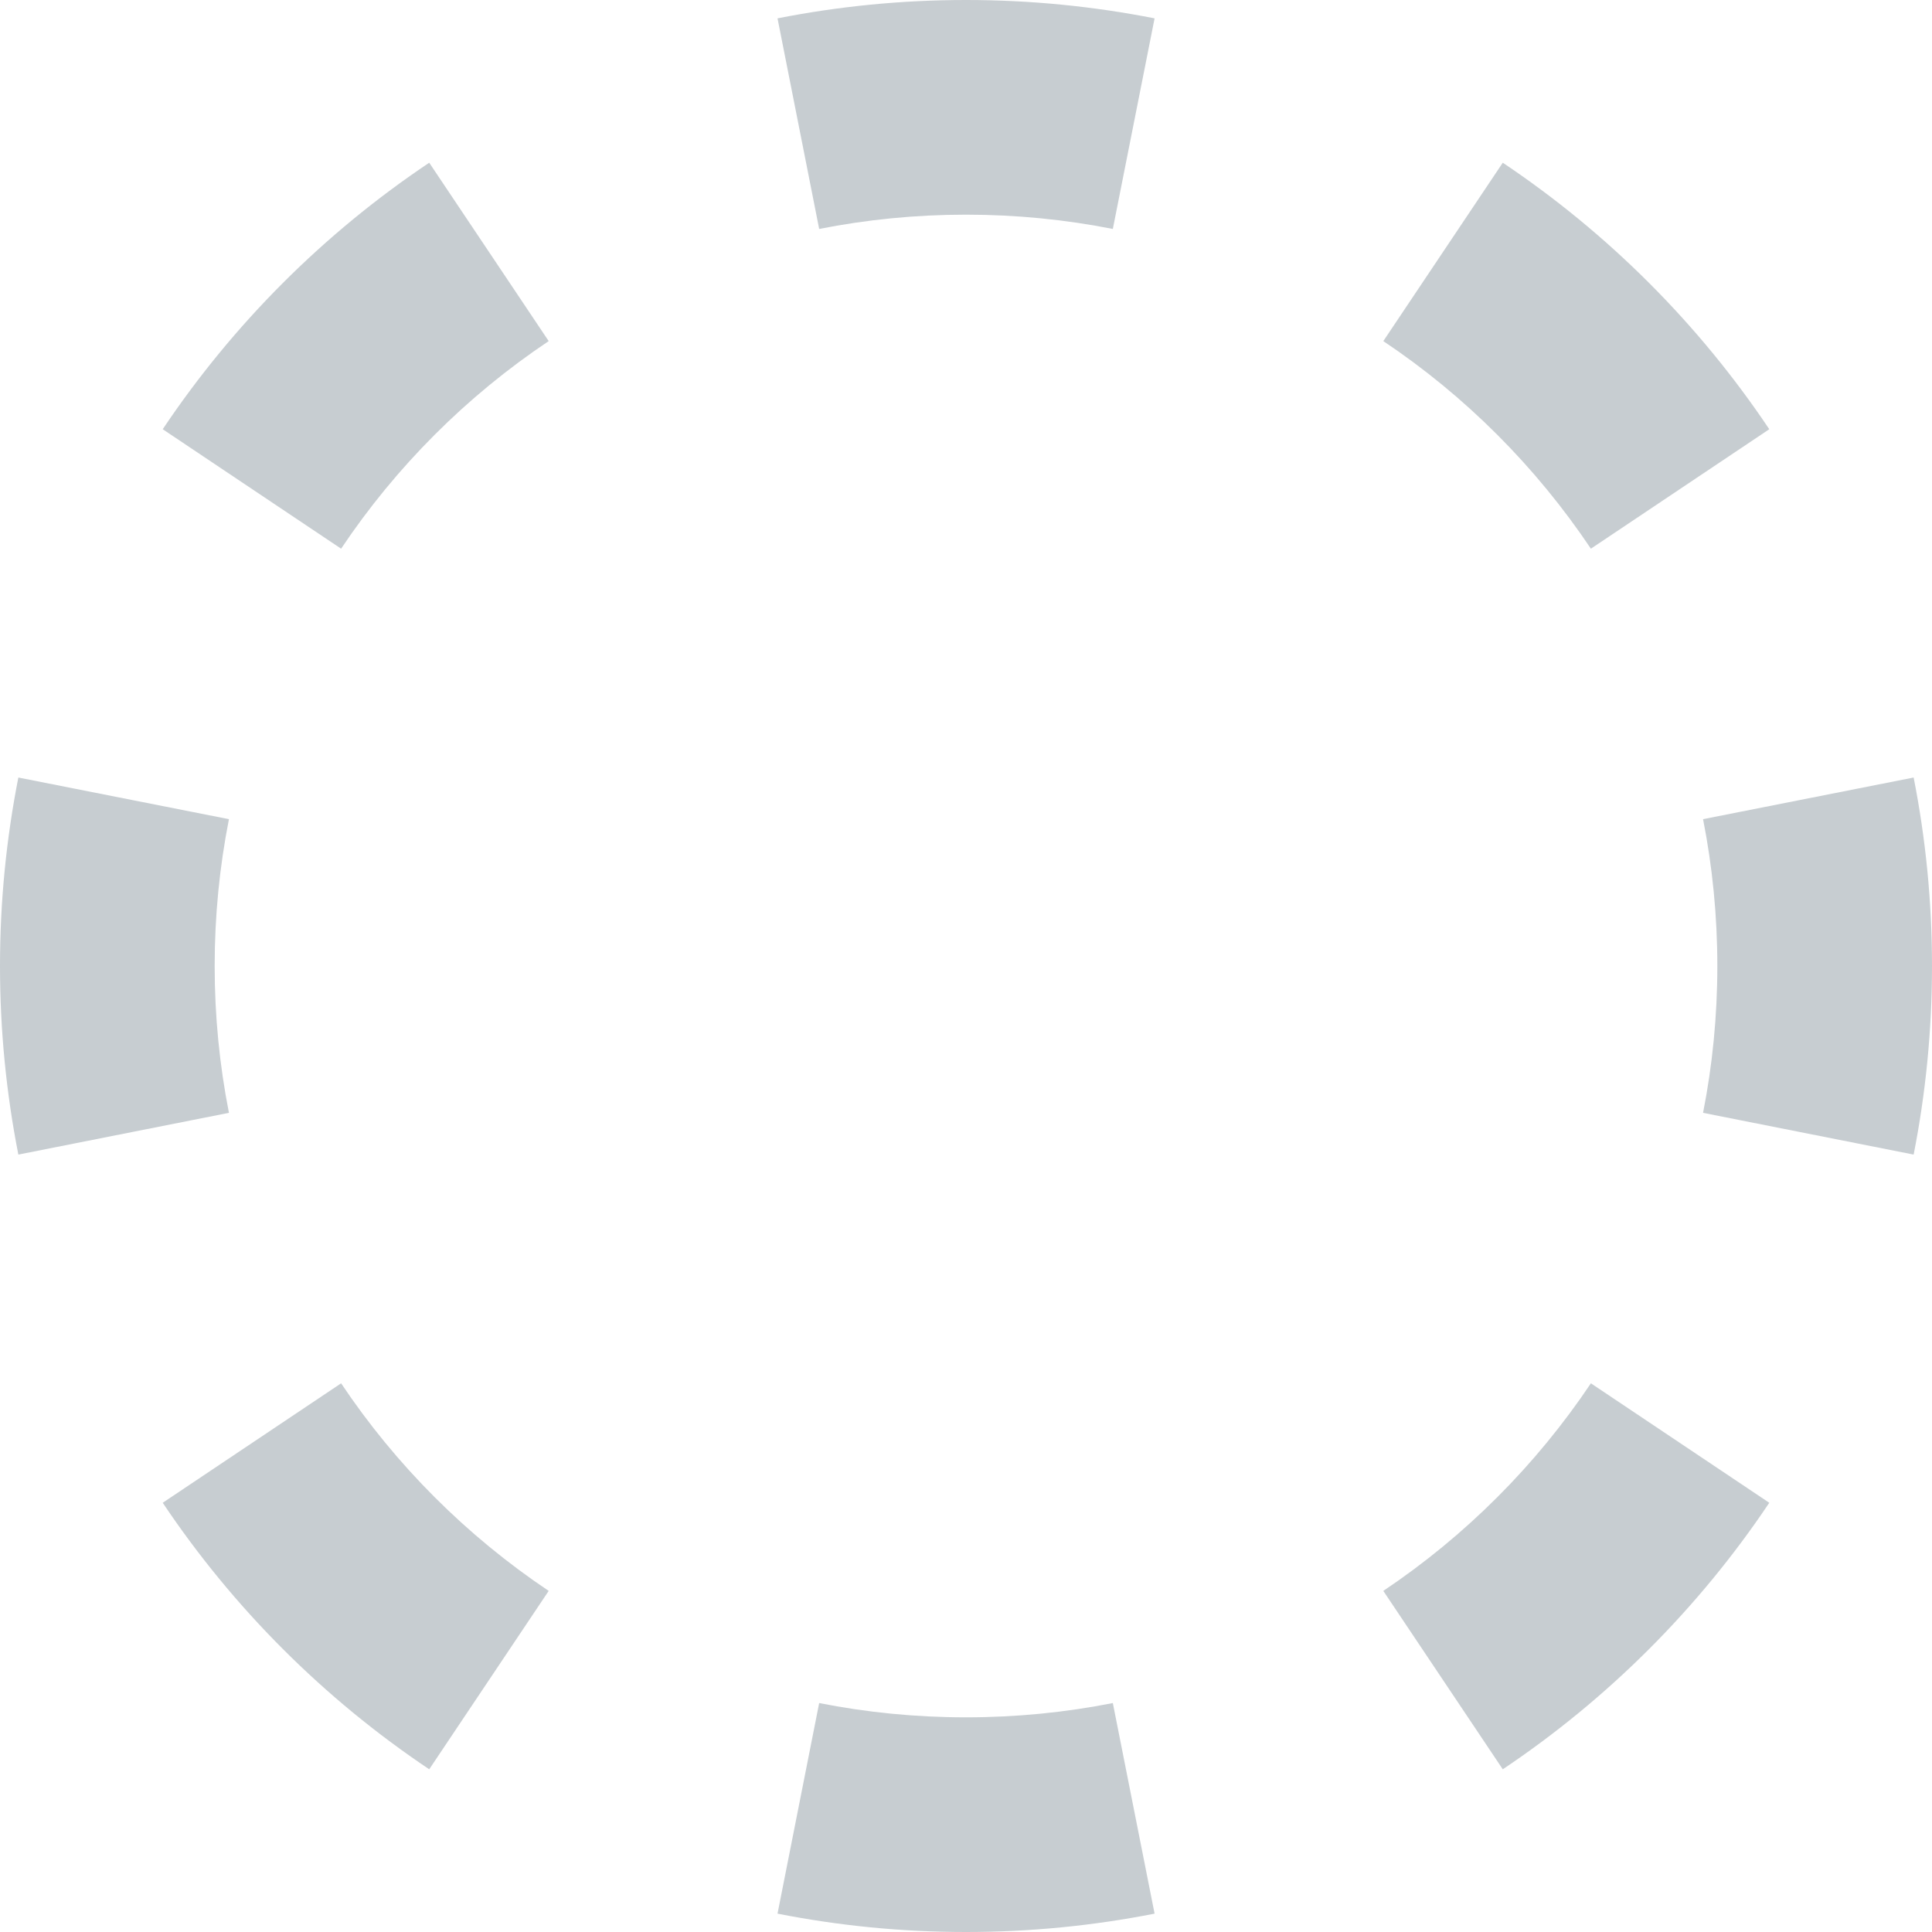
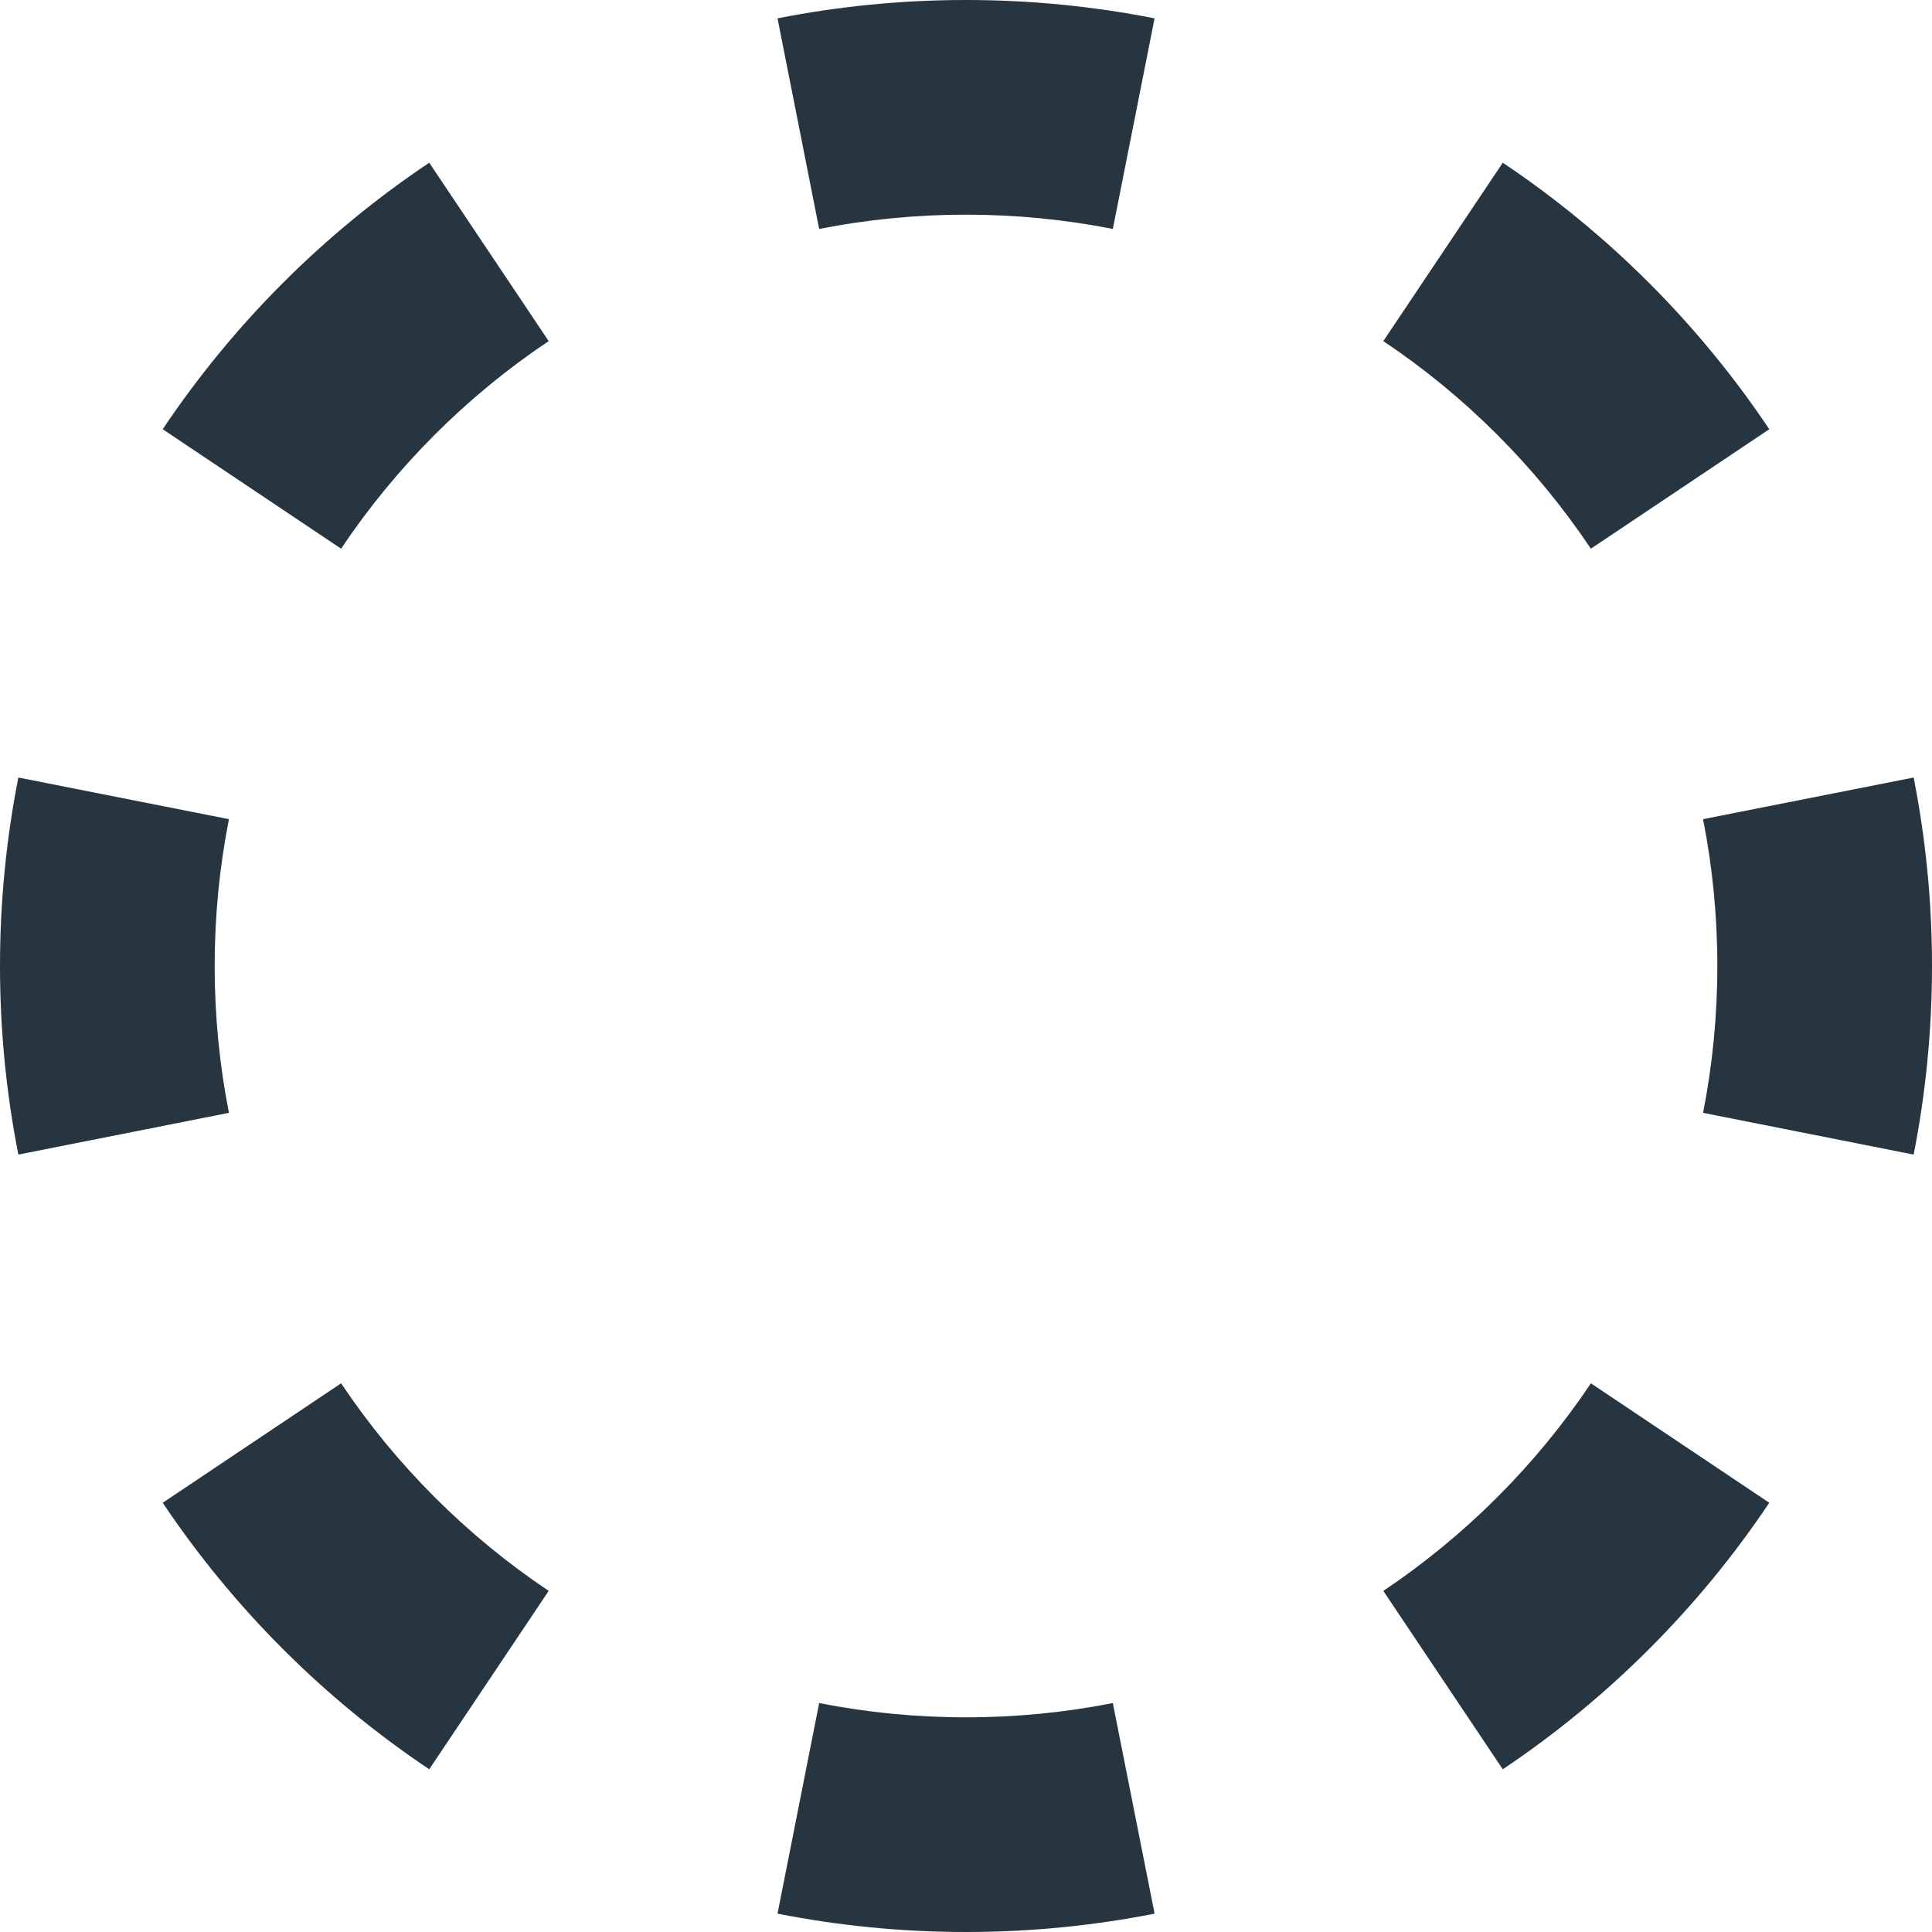
<svg xmlns="http://www.w3.org/2000/svg" id="unassessed" width="18" height="18" viewBox="0 0 18 18" fill="none">
-   <path fill-rule="evenodd" clip-rule="evenodd" d="M17.829 10.757L15.867 10.368C15.954 9.927 16 9.47 16 9C16 8.53 15.954 8.073 15.867 7.632L17.829 7.244C17.941 7.812 18 8.399 18 9C18 9.601 17.941 10.188 17.829 10.757ZM16.484 3.999L14.822 5.112C14.31 4.348 13.652 3.689 12.888 3.178L14.001 1.516C14.982 2.173 15.827 3.018 16.484 3.999ZM10.757 0.171L10.368 2.133C9.927 2.046 9.47 2 9 2C8.53 2 8.073 2.046 7.632 2.133L7.244 0.171C7.812 0.059 8.399 0 9 0C9.601 0 10.188 0.059 10.757 0.171ZM3.999 1.516L5.112 3.178C4.348 3.689 3.689 4.348 3.178 5.112L1.516 3.999C2.173 3.018 3.018 2.173 3.999 1.516ZM0.171 7.244C0.059 7.812 0 8.399 0 9C0 9.601 0.059 10.188 0.171 10.757L2.133 10.368C2.046 9.927 2 9.47 2 9C2 8.53 2.046 8.073 2.133 7.632L0.171 7.244ZM1.516 14.001L3.178 12.888C3.689 13.652 4.348 14.31 5.112 14.822L3.999 16.484C3.018 15.827 2.173 14.982 1.516 14.001ZM7.244 17.829L7.632 15.867C8.073 15.954 8.53 16 9 16C9.47 16 9.927 15.954 10.368 15.867L10.757 17.829C10.188 17.941 9.601 18 9 18C8.399 18 7.812 17.941 7.244 17.829ZM14.001 16.484C14.982 15.827 15.827 14.982 16.484 14.001L14.822 12.888C14.31 13.652 13.652 14.31 12.888 14.822L14.001 16.484Z" fill="#C7CDD1" />
+   <path fill-rule="evenodd" clip-rule="evenodd" d="M17.829 10.757L15.867 10.368C15.954 9.927 16 9.47 16 9C16 8.53 15.954 8.073 15.867 7.632L17.829 7.244C17.941 7.812 18 8.399 18 9C18 9.601 17.941 10.188 17.829 10.757ZM16.484 3.999L14.822 5.112C14.31 4.348 13.652 3.689 12.888 3.178L14.001 1.516C14.982 2.173 15.827 3.018 16.484 3.999ZM10.757 0.171L10.368 2.133C9.927 2.046 9.47 2 9 2C8.53 2 8.073 2.046 7.632 2.133L7.244 0.171C7.812 0.059 8.399 0 9 0C9.601 0 10.188 0.059 10.757 0.171ZM3.999 1.516L5.112 3.178C4.348 3.689 3.689 4.348 3.178 5.112L1.516 3.999C2.173 3.018 3.018 2.173 3.999 1.516ZM0.171 7.244C0.059 7.812 0 8.399 0 9C0 9.601 0.059 10.188 0.171 10.757L2.133 10.368C2.046 9.927 2 9.47 2 9C2 8.53 2.046 8.073 2.133 7.632L0.171 7.244ZM1.516 14.001L3.178 12.888C3.689 13.652 4.348 14.31 5.112 14.822L3.999 16.484C3.018 15.827 2.173 14.982 1.516 14.001ZM7.244 17.829L7.632 15.867C8.073 15.954 8.53 16 9 16C9.47 16 9.927 15.954 10.368 15.867L10.757 17.829C10.188 17.941 9.601 18 9 18C8.399 18 7.812 17.941 7.244 17.829ZM14.001 16.484C14.982 15.827 15.827 14.982 16.484 14.001L14.822 12.888C14.31 13.652 13.652 14.31 12.888 14.822L14.001 16.484Z" fill="#273540" />
</svg>
